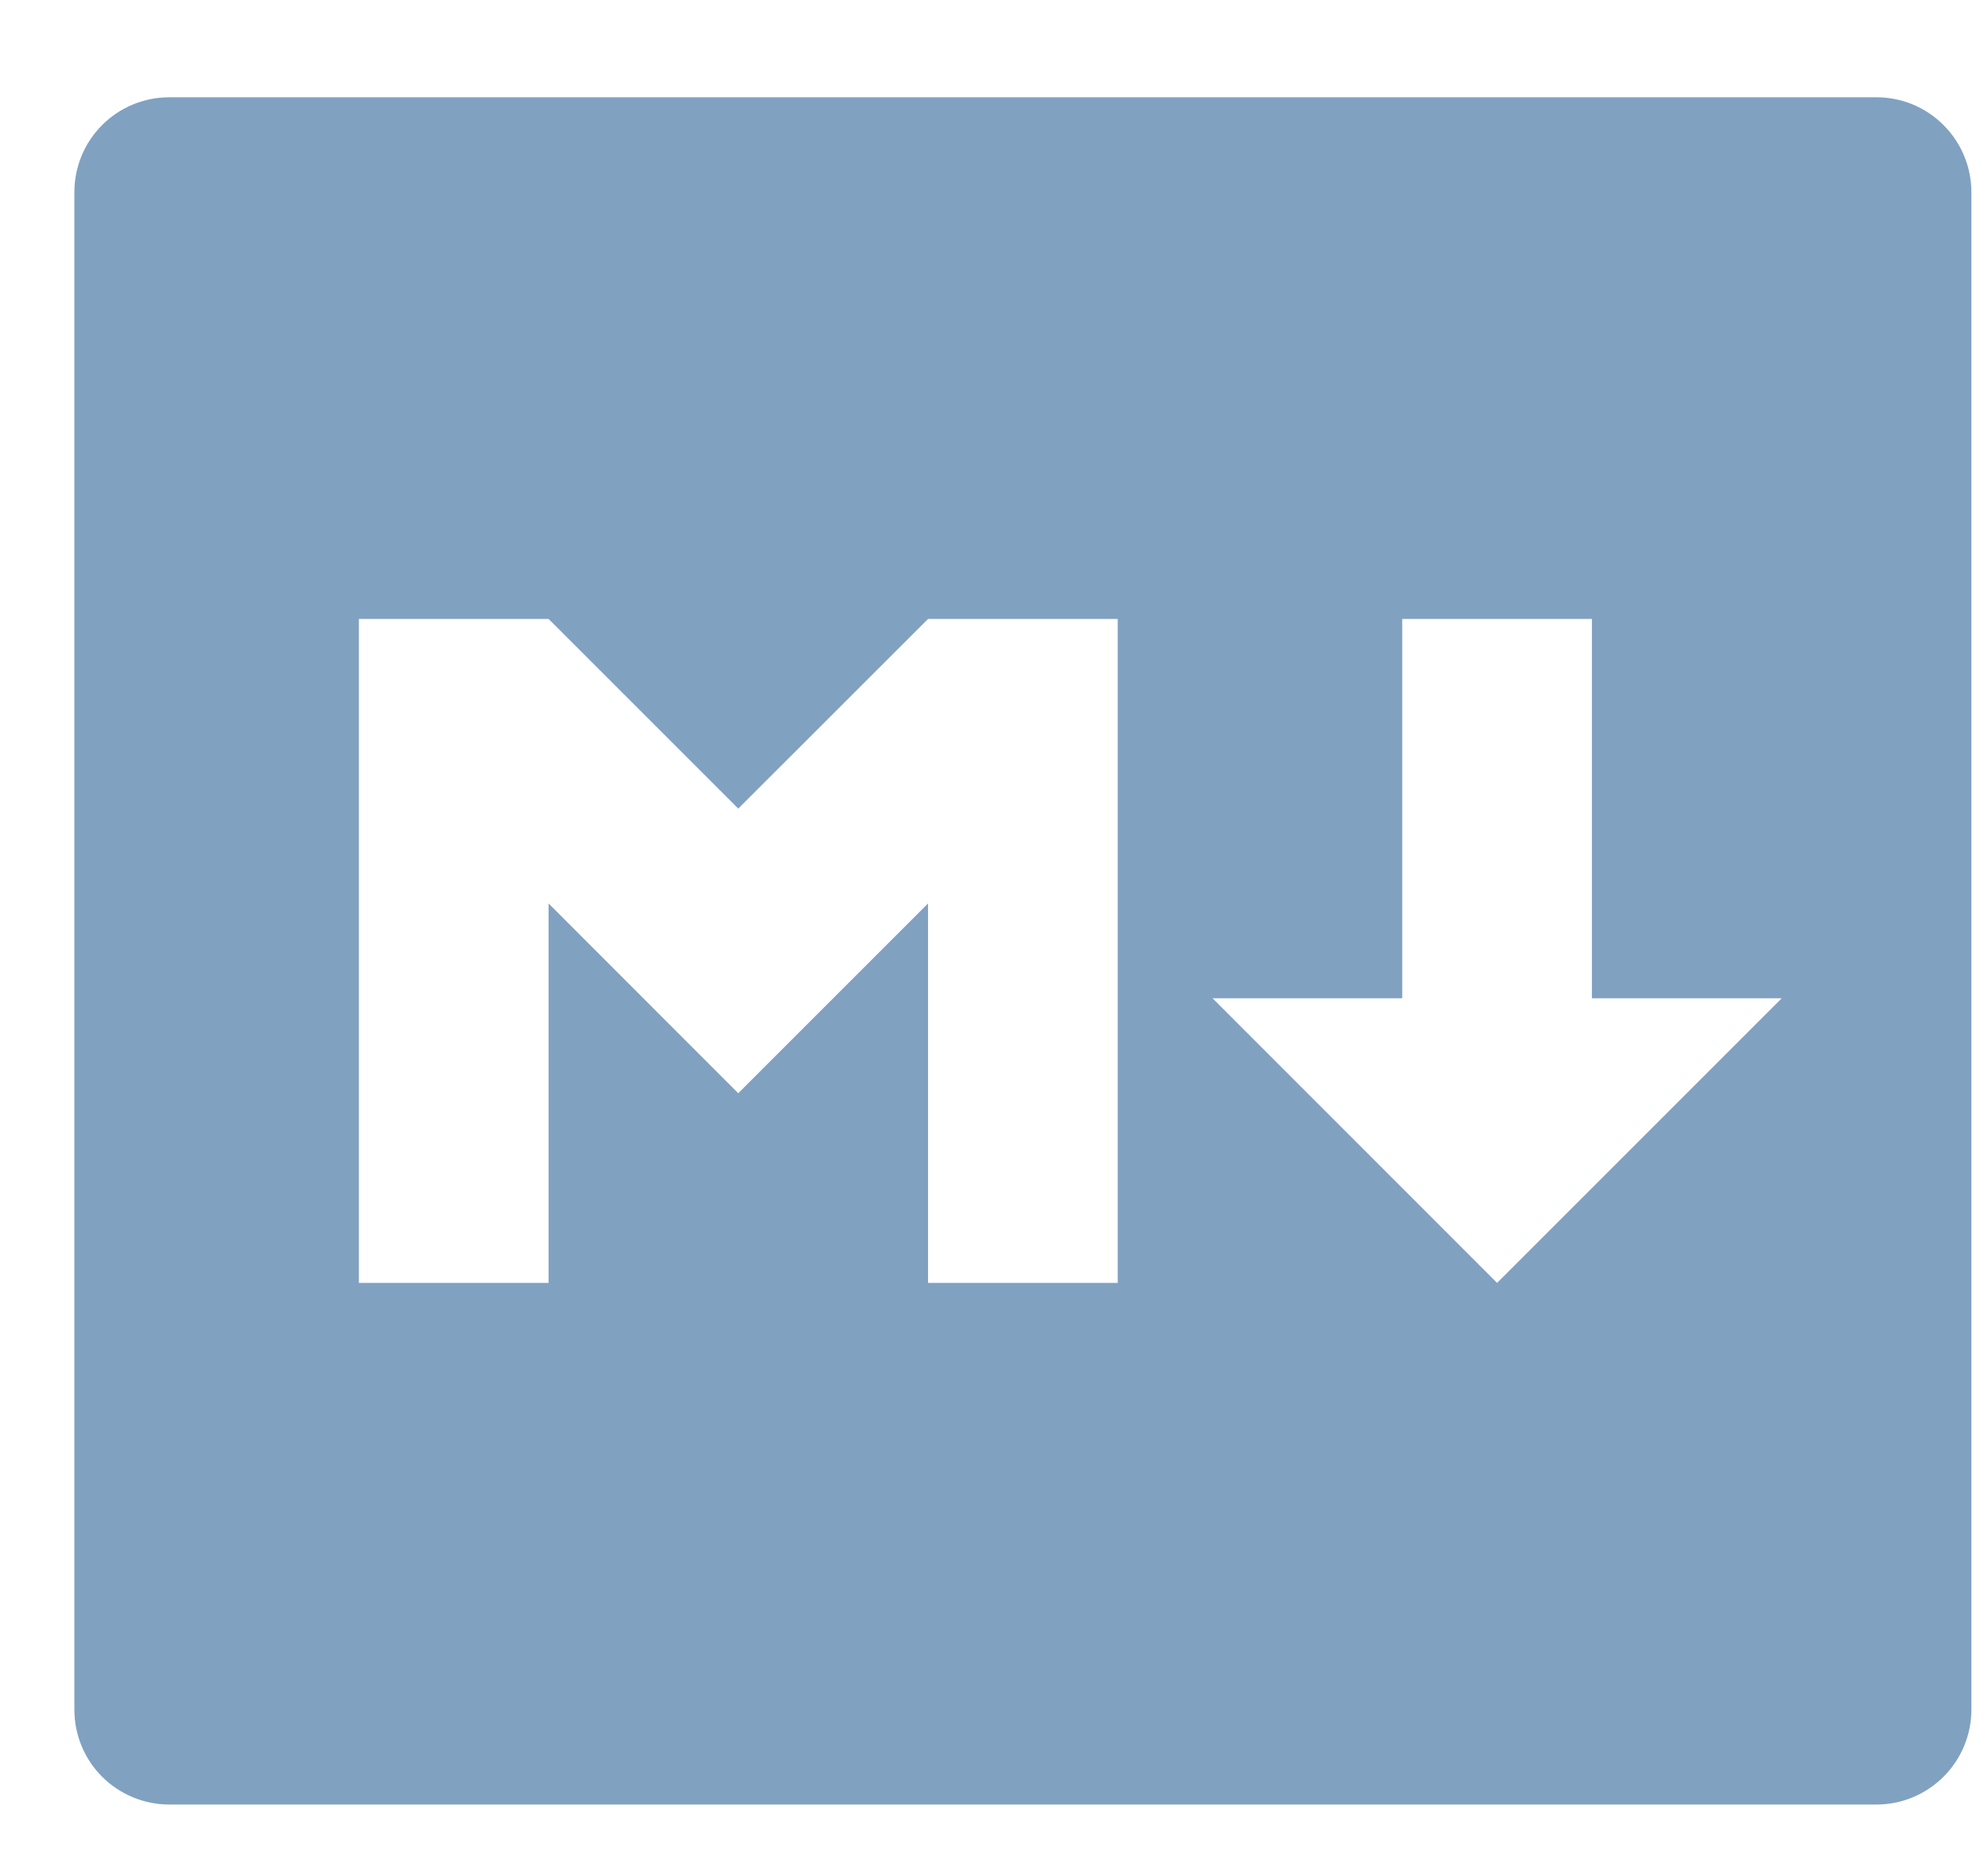
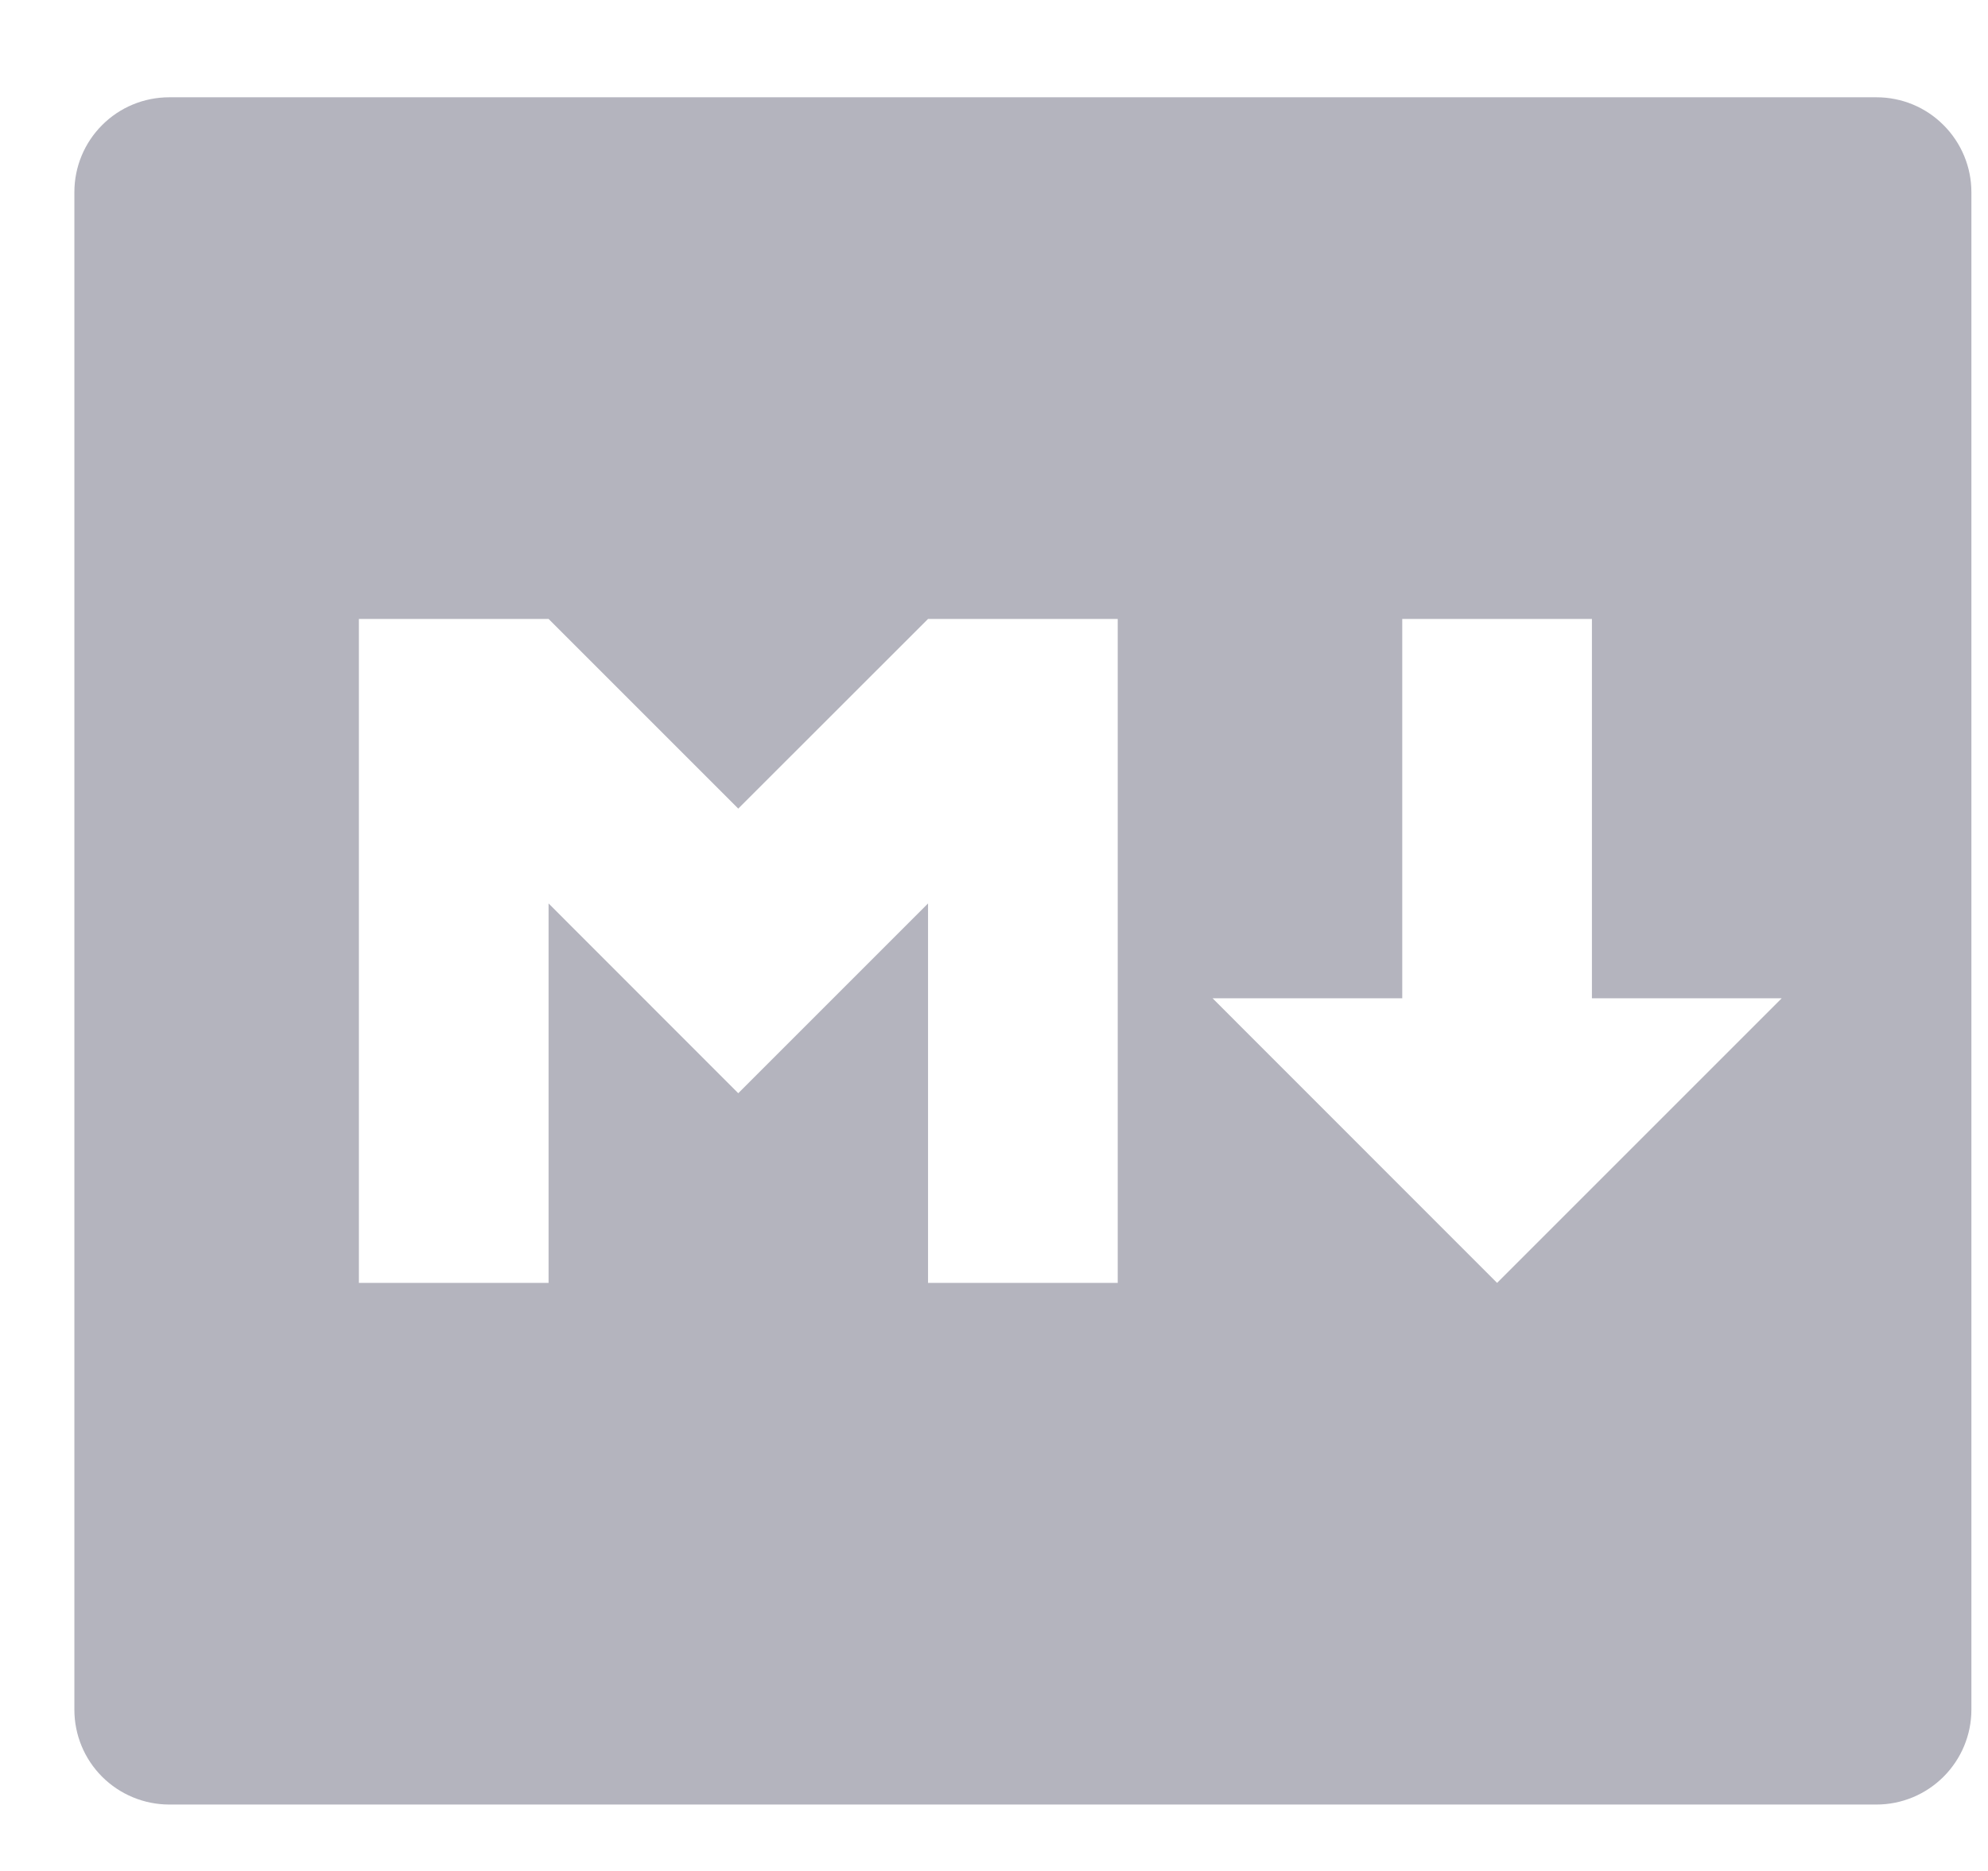
<svg xmlns="http://www.w3.org/2000/svg" width="17" height="16" viewBox="0 0 17 16" fill="none">
-   <path d="M1.447 0.832H16.047C16.262 0.832 16.468 0.917 16.62 1.07C16.772 1.222 16.858 1.428 16.858 1.643V14.621C16.858 14.836 16.772 15.042 16.62 15.194C16.468 15.346 16.262 15.432 16.047 15.432H1.447C1.232 15.432 1.025 15.346 0.873 15.194C0.721 15.042 0.636 14.836 0.636 14.621V1.643C0.636 1.428 0.721 1.222 0.873 1.07C1.025 0.917 1.232 0.832 1.447 0.832ZM4.691 10.971V7.726L6.313 9.349L7.936 7.726V10.971H9.558V5.293H7.936L6.313 6.915L4.691 5.293H3.069V10.971H4.691ZM13.613 8.537V5.293H11.991V8.537H10.369L12.802 10.971L15.236 8.537H13.613Z" fill="#81A1C1" />
+   <path d="M1.447 0.832H16.047C16.262 0.832 16.468 0.917 16.62 1.07C16.772 1.222 16.858 1.428 16.858 1.643V14.621C16.858 14.836 16.772 15.042 16.62 15.194C16.468 15.346 16.262 15.432 16.047 15.432H1.447C1.232 15.432 1.025 15.346 0.873 15.194C0.721 15.042 0.636 14.836 0.636 14.621V1.643C0.636 1.428 0.721 1.222 0.873 1.07C1.025 0.917 1.232 0.832 1.447 0.832ZM4.691 10.971V7.726L6.313 9.349L7.936 7.726V10.971H9.558V5.293H7.936L6.313 6.915L4.691 5.293H3.069V10.971H4.691ZM13.613 8.537V5.293H11.991V8.537H10.369L12.802 10.971L15.236 8.537H13.613Z" fill="#b4b4be" />
</svg>
